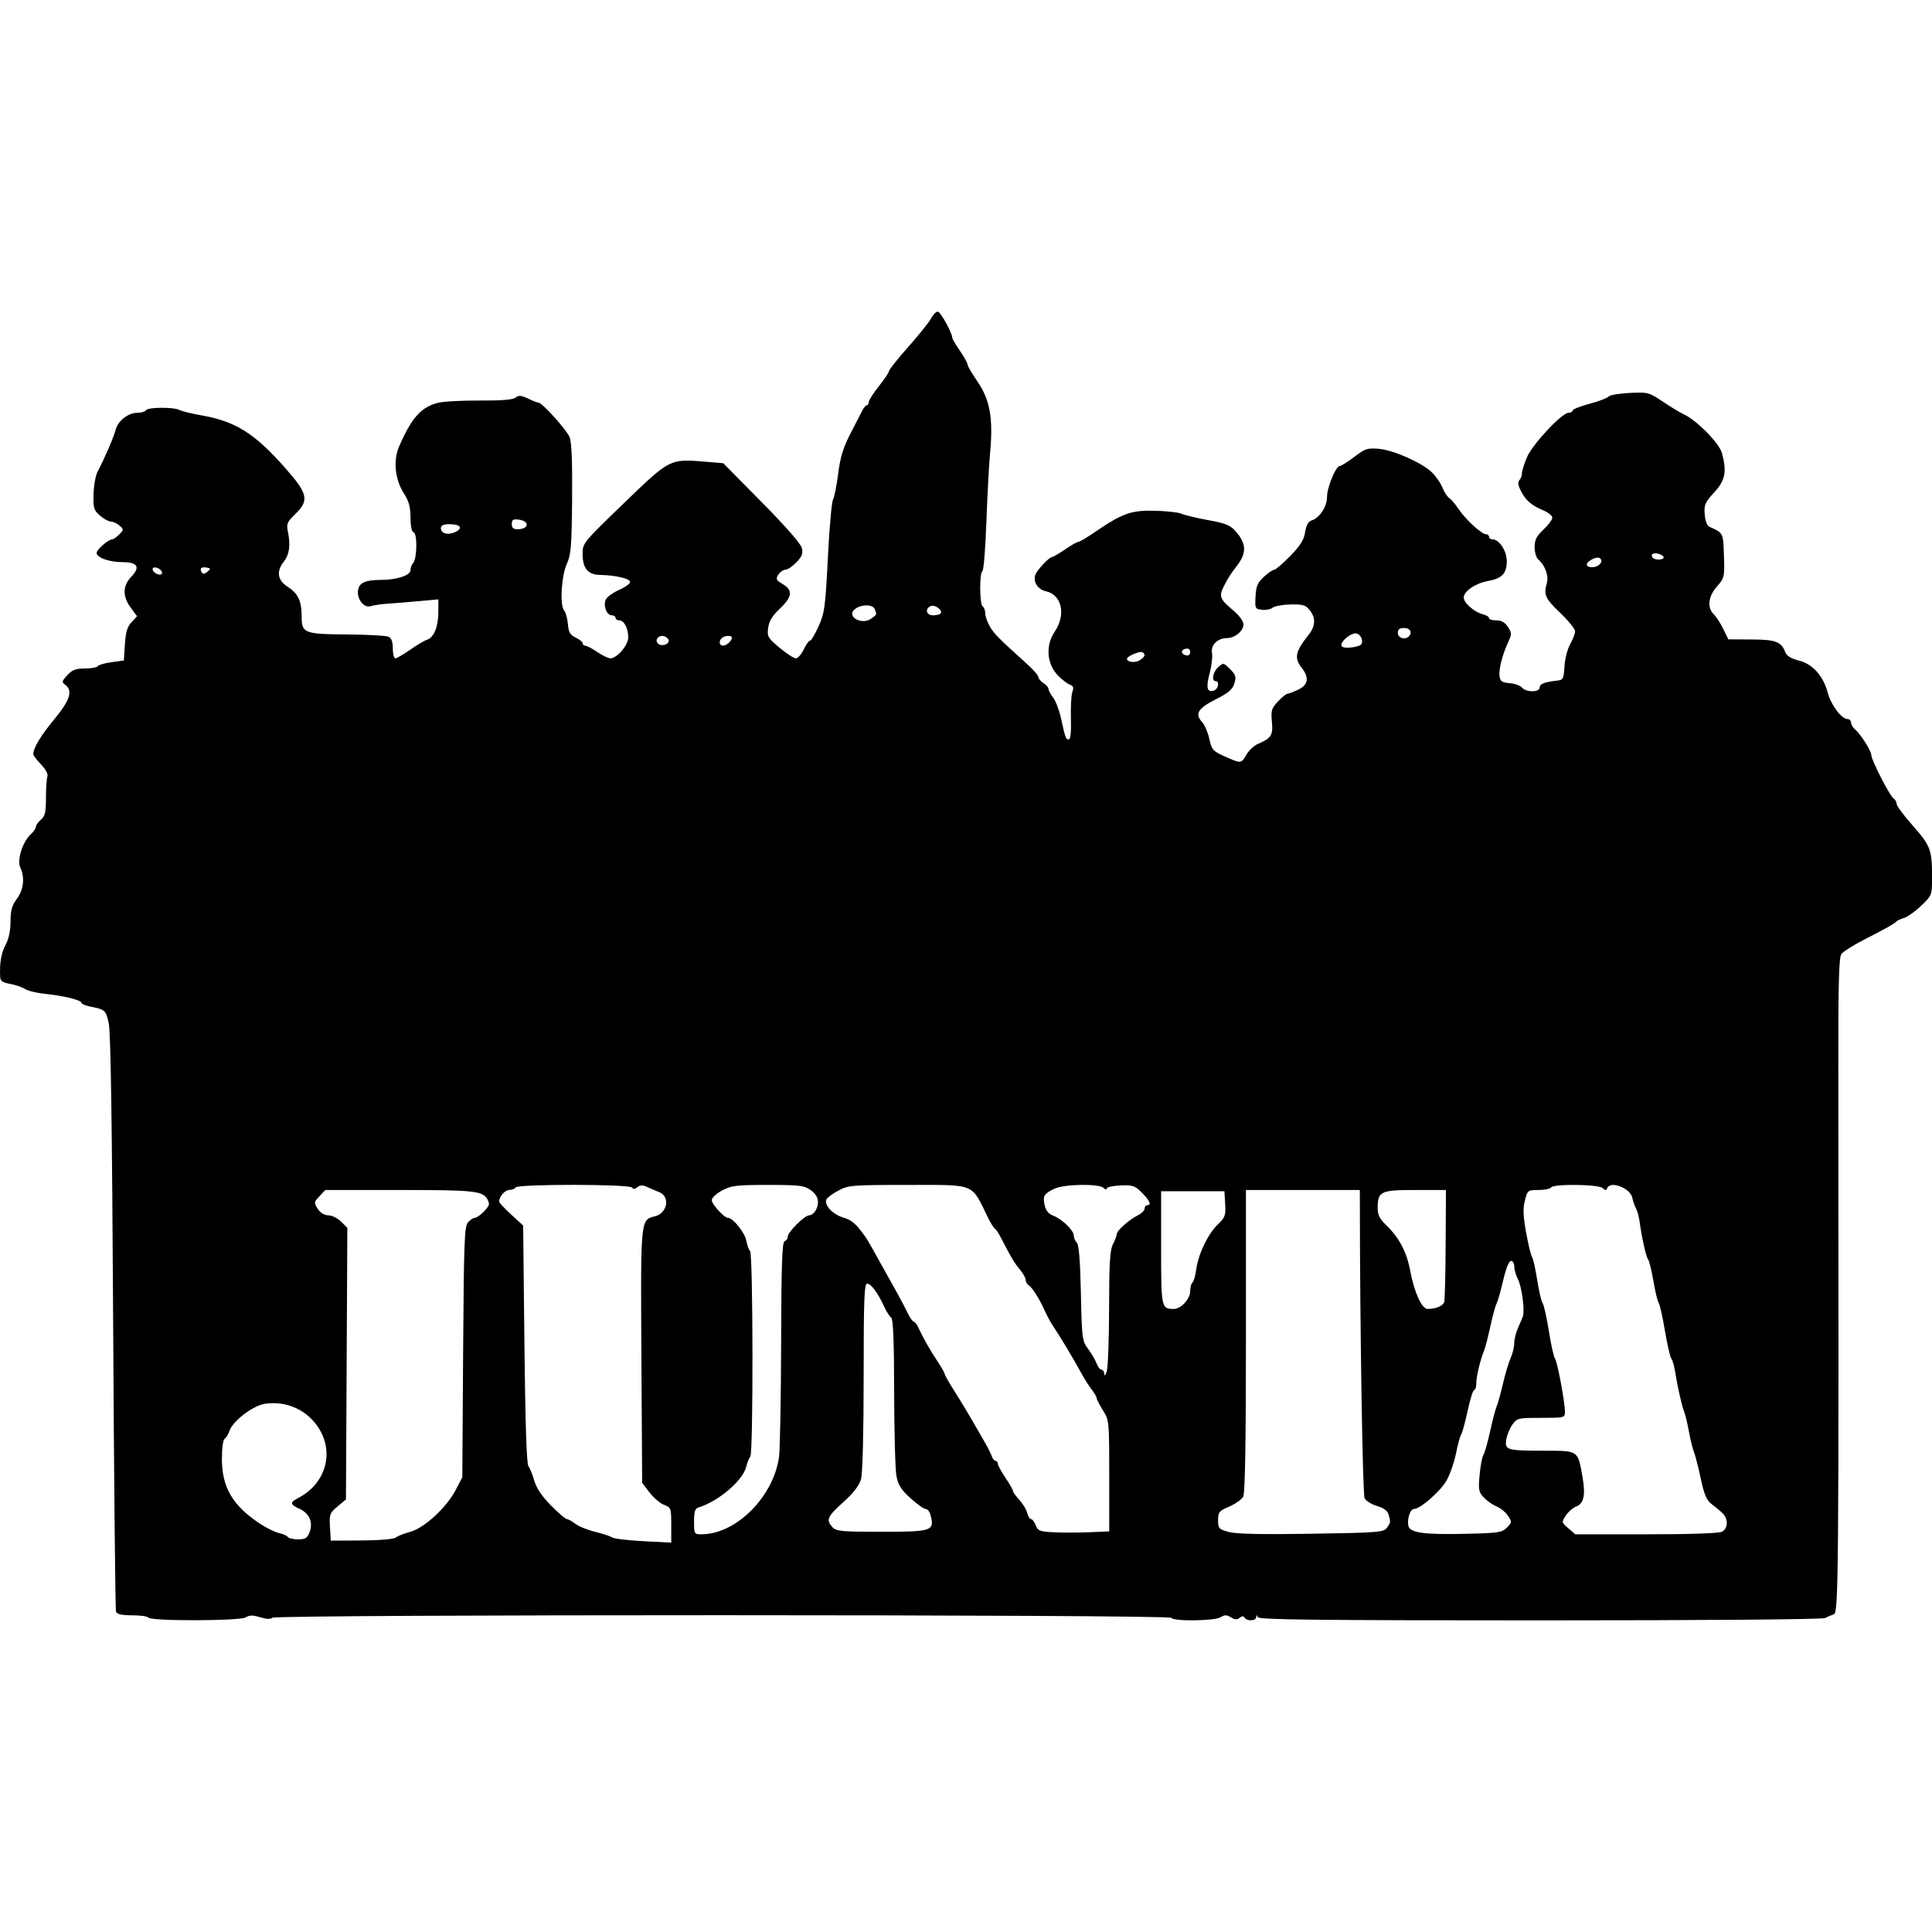
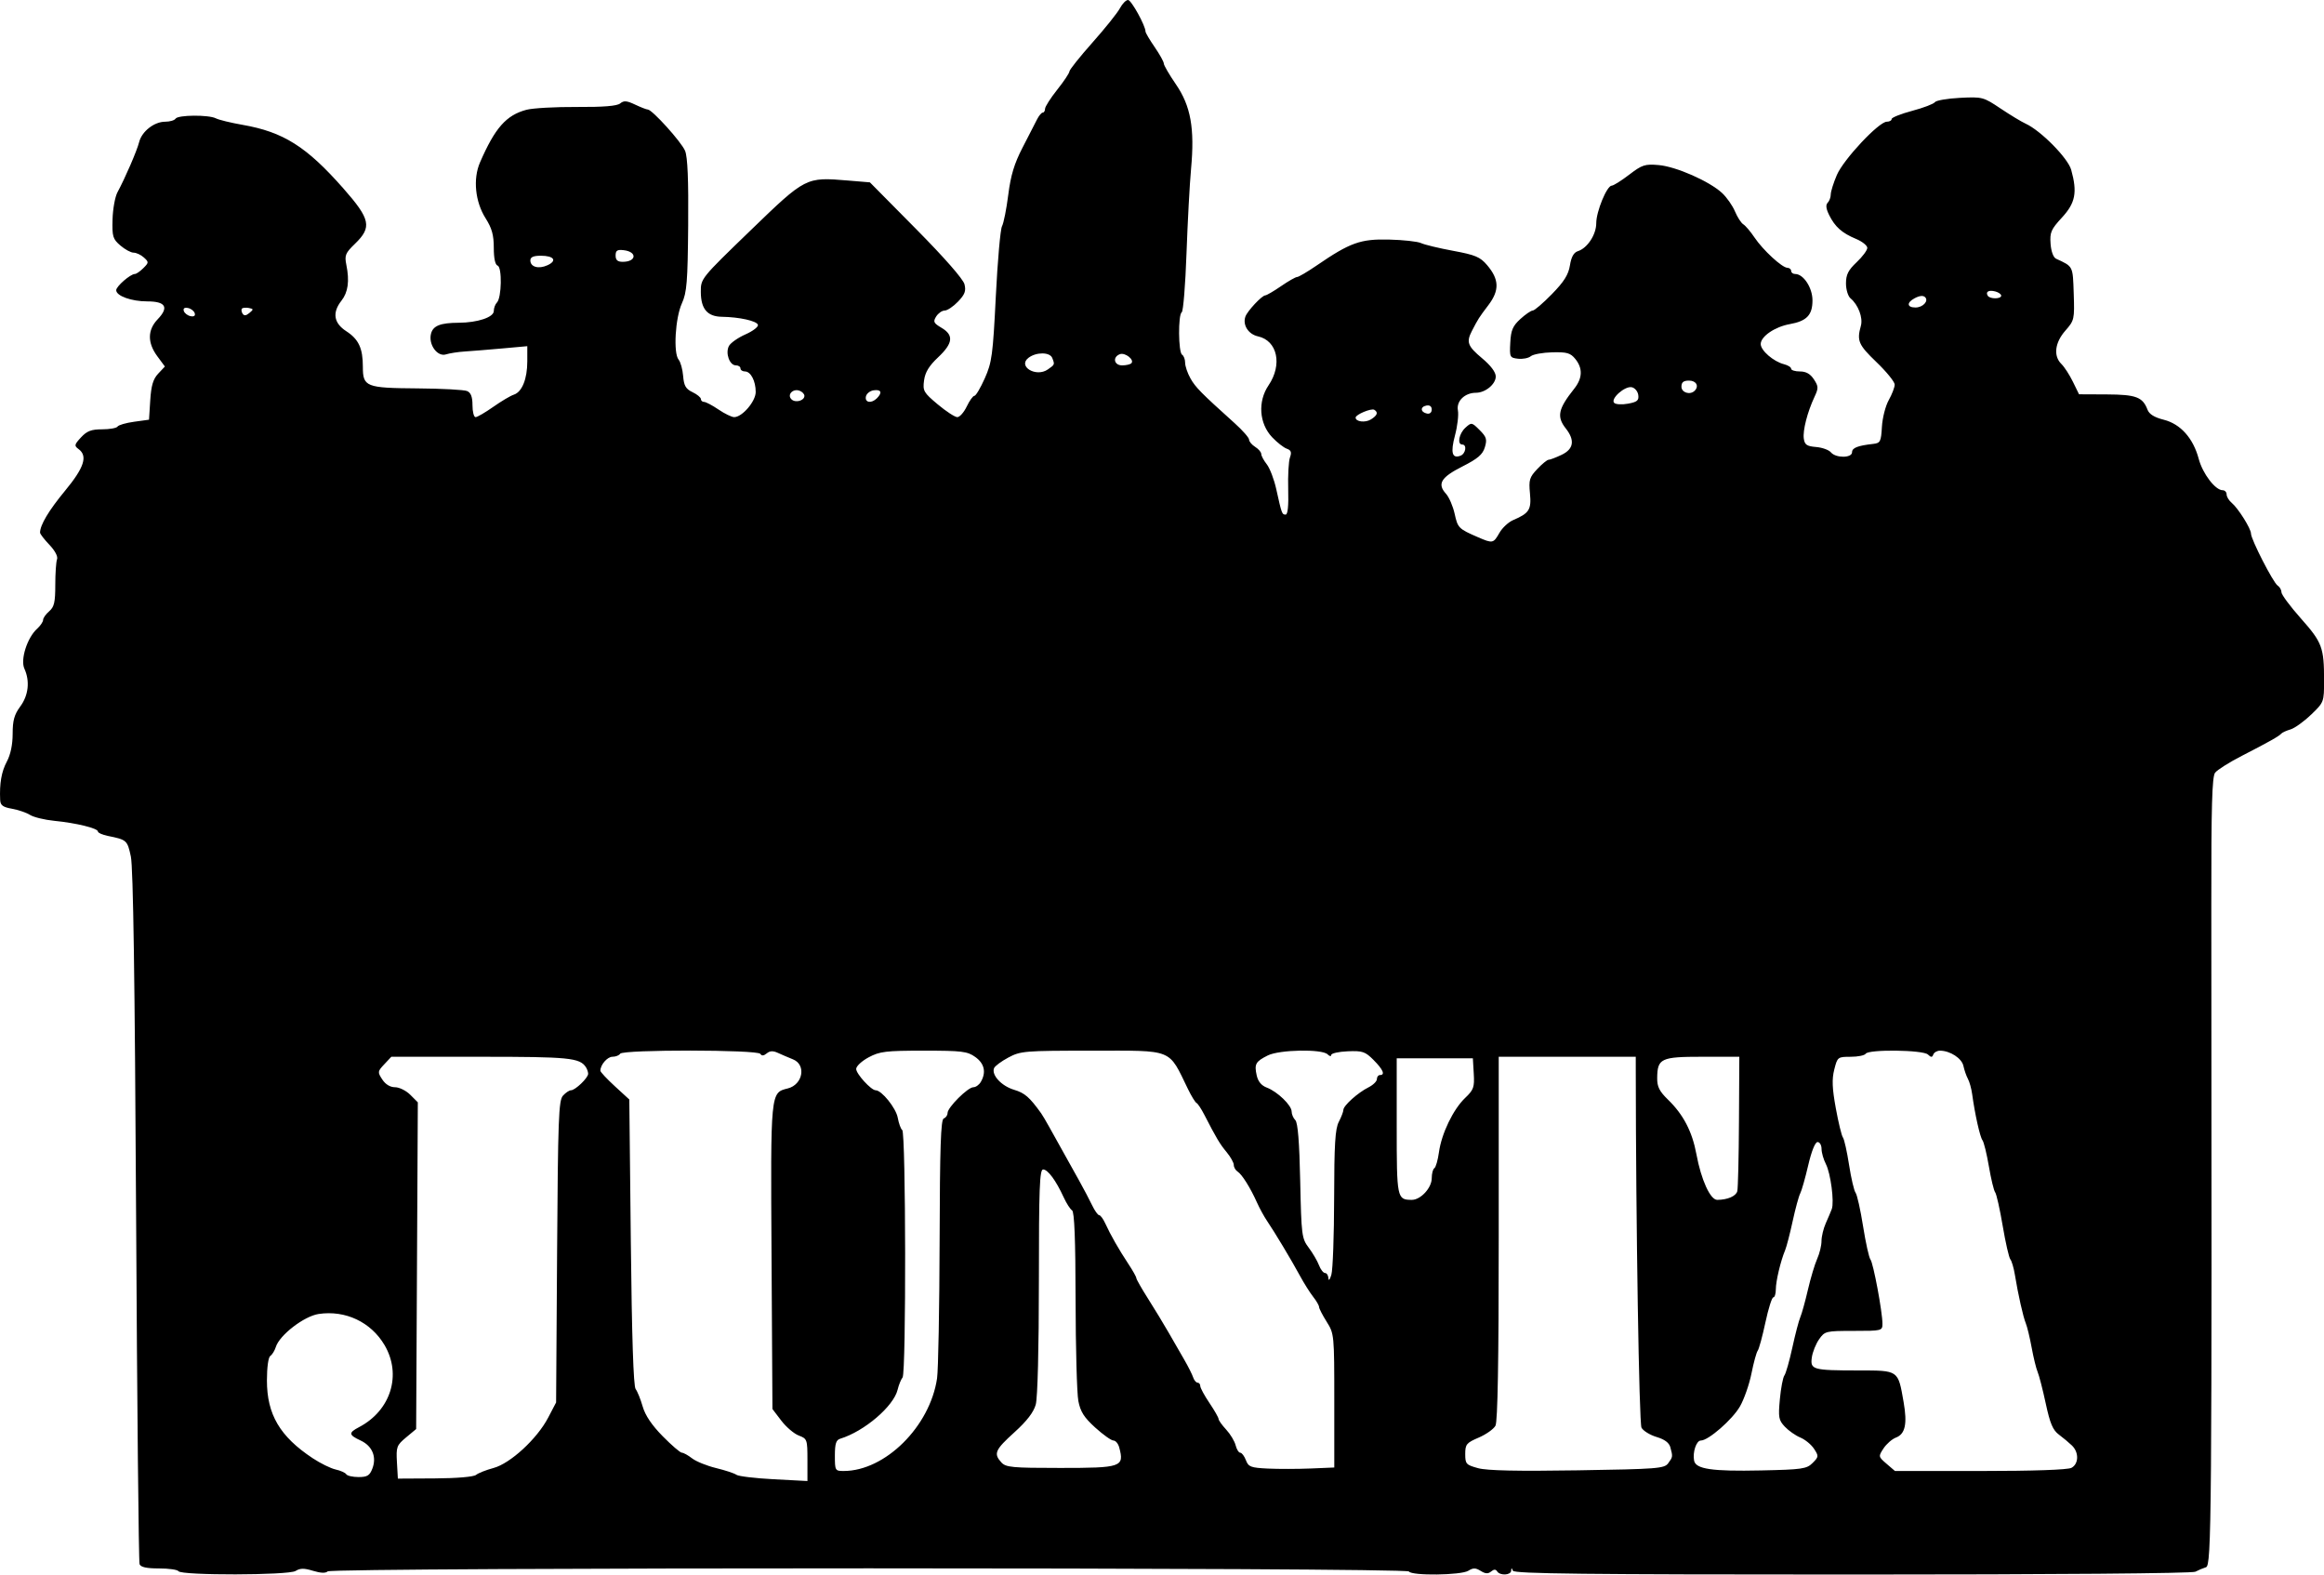
- <svg xmlns="http://www.w3.org/2000/svg" width="210mm" height="210mm" viewBox="0 0 210 210" version="1.1" id="svg8">
+ <svg xmlns="http://www.w3.org/2000/svg" width="210mm" height="142.255mm" viewBox="0 0 210 142.255" version="1.1" id="svg8">
  <defs id="defs2" />
-   <g id="layer1" transform="translate(0,-87)">
+   <g id="layer1" transform="translate(-4.7462873e-6,-120.8727)">
    <g id="g21" transform="translate(118.8976,67.31773)" style="fill:#000000">
      <g id="g114" transform="matrix(1.04003,0,0,1.04003,-0.8496685,33.33355)" style="fill:#000000">
        <path style="fill:#000000;stroke-width:0.265" d="m 87.288,81.526 c -0.618,0.597 -1.422,1.173 -1.786,1.281 -0.364,0.108 -0.721,0.27 -0.794,0.359 -0.179,0.22 -1.079,0.728 -3.44,1.94 -1.091,0.56 -2.136,1.22 -2.32,1.465 -0.26,0.344 -0.334,2.947 -0.325,11.434 0.053,53.563 0.022,57.433 -0.463,57.583 -0.255,0.079 -0.67,0.254 -0.922,0.389 -0.274,0.146 -12.29,0.245 -29.81,0.245 -23.233,0 -29.378,-0.069 -29.484,-0.331 -0.107,-0.265 -0.138,-0.265 -0.154,0 -0.025,0.401 -0.979,0.442 -1.219,0.053 -0.118,-0.192 -0.281,-0.187 -0.524,0.015 -0.26,0.216 -0.497,0.202 -0.902,-0.051 -0.44,-0.275 -0.655,-0.278 -1.075,-0.015 -0.633,0.395 -4.925,0.448 -5.163,0.064 -0.223,-0.36 -93.587,-0.367 -93.947,-0.007 -0.168,0.168 -0.61,0.15 -1.264,-0.051 -0.777,-0.238 -1.123,-0.236 -1.52,0.012 -0.613,0.383 -9.941,0.401 -10.176,0.02 -0.081,-0.132 -0.843,-0.239 -1.692,-0.239 -1.081,0 -1.586,-0.111 -1.686,-0.371 -0.078,-0.204 -0.214,-13.807 -0.301,-30.229 -0.109,-20.521 -0.252,-30.29 -0.456,-31.242 -0.304,-1.416 -0.353,-1.46 -2.001,-1.792 -0.473,-0.095 -0.86,-0.267 -0.86,-0.382 0,-0.279 -1.884,-0.741 -3.786,-0.928 -0.845,-0.083 -1.798,-0.315 -2.117,-0.515 -0.319,-0.2 -1.026,-0.441 -1.572,-0.537 -0.781,-0.137 -0.998,-0.298 -1.019,-0.757 -0.066,-1.439 0.112,-2.464 0.58,-3.338 0.324,-0.604 0.505,-1.471 0.505,-2.416 0,-1.157 0.142,-1.667 0.661,-2.37 0.718,-0.973 0.852,-2.204 0.358,-3.287 -0.36,-0.79 0.246,-2.689 1.107,-3.468 0.286,-0.259 0.52,-0.604 0.52,-0.767 0,-0.163 0.238,-0.501 0.529,-0.75 0.435,-0.372 0.529,-0.781 0.529,-2.286 0,-1.008 0.069,-2.013 0.153,-2.232 0.091,-0.237 -0.179,-0.746 -0.661,-1.252 -0.448,-0.469 -0.815,-0.946 -0.815,-1.061 0,-0.66 0.755,-1.924 2.168,-3.633 1.67,-2.019 1.996,-3.028 1.173,-3.629 -0.387,-0.283 -0.365,-0.383 0.219,-1.013 0.515,-0.556 0.892,-0.699 1.836,-0.699 0.653,0 1.254,-0.108 1.336,-0.24 0.082,-0.132 0.73,-0.32 1.441,-0.418 l 1.293,-0.178 0.108,-1.69 c 0.082,-1.279 0.249,-1.841 0.69,-2.31 l 0.582,-0.62 -0.661,-0.895 c -0.865,-1.172 -0.853,-2.283 0.035,-3.21 0.995,-1.038 0.697,-1.552 -0.899,-1.552 -1.384,0 -2.702,-0.474 -2.705,-0.973 -0.002,-0.332 1.237,-1.408 1.621,-1.408 0.126,0 0.457,-0.228 0.737,-0.508 0.482,-0.482 0.485,-0.529 0.045,-0.926 -0.254,-0.23 -0.655,-0.418 -0.89,-0.418 -0.235,0 -0.754,-0.28 -1.152,-0.623 -0.657,-0.566 -0.72,-0.776 -0.679,-2.269 0.025,-0.905 0.217,-1.964 0.427,-2.353 0.675,-1.251 1.696,-3.614 1.883,-4.358 0.233,-0.929 1.309,-1.773 2.259,-1.773 0.408,0 0.816,-0.119 0.906,-0.265 0.204,-0.33 2.887,-0.349 3.509,-0.026 0.253,0.131 1.293,0.385 2.312,0.563 3.546,0.62 5.548,1.882 8.753,5.517 2.36,2.678 2.507,3.37 1.021,4.808 -0.843,0.816 -0.923,1.009 -0.756,1.838 0.284,1.408 0.151,2.378 -0.425,3.111 -0.817,1.038 -0.674,1.946 0.417,2.652 1.076,0.697 1.442,1.48 1.442,3.085 0,1.747 0.261,1.851 4.73,1.883 2.128,0.015 4.077,0.12 4.332,0.233 0.327,0.145 0.463,0.508 0.463,1.235 0,0.567 0.12,1.03 0.267,1.03 0.147,0 0.838,-0.401 1.536,-0.892 0.698,-0.491 1.5,-0.967 1.783,-1.058 0.718,-0.232 1.176,-1.363 1.176,-2.905 v -1.309 l -2.183,0.197 c -1.201,0.108 -2.659,0.227 -3.241,0.263 -0.582,0.036 -1.32,0.15 -1.639,0.252 -0.747,0.24 -1.54,-0.85 -1.304,-1.791 0.175,-0.698 0.809,-0.95 2.413,-0.957 1.636,-0.008 3.043,-0.479 3.043,-1.02 0,-0.255 0.123,-0.587 0.273,-0.737 0.411,-0.411 0.459,-3.072 0.058,-3.206 -0.21,-0.07 -0.331,-0.633 -0.331,-1.549 0,-1.105 -0.164,-1.697 -0.709,-2.558 -0.91,-1.436 -1.112,-3.423 -0.491,-4.853 1.304,-3.005 2.279,-4.11 4.042,-4.578 0.548,-0.145 2.514,-0.255 4.37,-0.244 2.316,0.014 3.498,-0.083 3.769,-0.307 0.316,-0.262 0.573,-0.242 1.296,0.101 0.496,0.235 0.991,0.428 1.1,0.428 0.379,0 2.928,2.821 3.244,3.591 0.22,0.535 0.303,2.536 0.268,6.463 -0.043,4.933 -0.116,5.834 -0.547,6.785 -0.577,1.271 -0.754,4.323 -0.284,4.889 0.17,0.204 0.347,0.845 0.394,1.425 0.069,0.846 0.229,1.121 0.813,1.4 0.4,0.191 0.728,0.46 0.728,0.597 0,0.138 0.125,0.25 0.279,0.25 0.153,0 0.717,0.298 1.252,0.661 0.535,0.364 1.148,0.661 1.361,0.661 0.698,8e-6 1.871,-1.37 1.871,-2.184 0,-0.961 -0.432,-1.785 -0.935,-1.785 -0.213,0 -0.388,-0.119 -0.388,-0.265 0,-0.146 -0.182,-0.265 -0.405,-0.265 -0.544,0 -0.923,-1.061 -0.599,-1.679 0.141,-0.268 0.789,-0.724 1.44,-1.011 0.651,-0.288 1.137,-0.663 1.08,-0.834 -0.112,-0.337 -1.612,-0.67 -3.128,-0.694 -1.267,-0.02 -1.825,-0.676 -1.834,-2.153 -0.007,-1.168 0.002,-1.178 4.299,-5.33 4.835,-4.672 4.813,-4.66 8.509,-4.352 l 1.883,0.157 4.017,4.06 c 2.449,2.475 4.088,4.345 4.2,4.791 0.147,0.586 0.036,0.885 -0.56,1.508 -0.409,0.427 -0.931,0.777 -1.16,0.777 -0.229,0 -0.561,0.233 -0.739,0.517 -0.283,0.453 -0.225,0.575 0.466,0.983 1.08,0.638 0.998,1.344 -0.3,2.565 -0.786,0.739 -1.124,1.295 -1.219,2.002 -0.122,0.912 -0.041,1.055 1.191,2.086 0.727,0.609 1.492,1.107 1.699,1.107 0.208,0 0.576,-0.417 0.819,-0.926 0.243,-0.509 0.542,-0.926 0.666,-0.926 0.123,0 0.529,-0.685 0.902,-1.521 0.618,-1.386 0.703,-2.021 0.958,-7.127 0.154,-3.083 0.396,-5.821 0.538,-6.085 0.142,-0.264 0.387,-1.492 0.543,-2.729 0.215,-1.694 0.521,-2.706 1.242,-4.101 0.526,-1.019 1.091,-2.119 1.256,-2.445 0.164,-0.326 0.388,-0.594 0.497,-0.595 0.109,-0.001 0.2,-0.151 0.201,-0.333 0.002,-0.182 0.477,-0.926 1.056,-1.654 0.579,-0.728 1.056,-1.442 1.06,-1.587 0.004,-0.146 0.906,-1.277 2.005,-2.514 1.099,-1.237 2.172,-2.576 2.384,-2.977 0.212,-0.4 0.532,-0.723 0.71,-0.717 0.285,0.009 1.515,2.238 1.515,2.745 0,0.105 0.357,0.711 0.794,1.345 0.437,0.635 0.794,1.277 0.794,1.428 0,0.151 0.474,0.966 1.054,1.81 1.291,1.881 1.638,3.825 1.314,7.345 -0.121,1.31 -0.299,4.615 -0.396,7.344 -0.097,2.73 -0.283,5.029 -0.413,5.109 -0.325,0.201 -0.299,3.484 0.029,3.686 0.146,0.09 0.265,0.406 0.265,0.702 0,0.296 0.208,0.908 0.463,1.358 0.44,0.778 0.905,1.25 3.836,3.888 0.691,0.622 1.257,1.266 1.257,1.43 0,0.165 0.238,0.448 0.529,0.63 0.291,0.182 0.529,0.46 0.529,0.617 0,0.158 0.216,0.562 0.481,0.898 0.264,0.336 0.635,1.307 0.823,2.158 0.475,2.149 0.497,2.209 0.816,2.209 0.184,0 0.262,-0.769 0.221,-2.183 -0.034,-1.201 0.034,-2.449 0.152,-2.775 0.165,-0.458 0.102,-0.632 -0.279,-0.767 -0.271,-0.096 -0.842,-0.544 -1.269,-0.995 -1.131,-1.195 -1.263,-3.105 -0.311,-4.508 1.22,-1.798 0.771,-3.883 -0.916,-4.254 -0.839,-0.184 -1.352,-0.987 -1.096,-1.716 0.173,-0.49 1.432,-1.835 1.727,-1.845 0.119,-0.004 0.736,-0.365 1.371,-0.801 0.635,-0.437 1.261,-0.794 1.393,-0.794 0.132,0 0.891,-0.446 1.688,-0.992 2.921,-2 3.815,-2.321 6.301,-2.261 1.236,0.03 2.489,0.168 2.783,0.307 0.294,0.139 1.547,0.441 2.784,0.67 1.932,0.358 2.348,0.533 2.95,1.239 1.059,1.242 1.09,2.192 0.116,3.478 -0.824,1.088 -0.884,1.181 -1.437,2.252 -0.498,0.965 -0.367,1.315 0.885,2.362 0.758,0.634 1.191,1.21 1.191,1.586 0,0.669 -0.906,1.414 -1.72,1.414 -0.972,0 -1.719,0.729 -1.568,1.53 0.074,0.395 -0.04,1.373 -0.254,2.174 -0.401,1.498 -0.252,2.045 0.482,1.763 0.454,-0.174 0.577,-0.969 0.15,-0.969 -0.464,0 -0.284,-0.959 0.275,-1.464 0.527,-0.477 0.555,-0.472 1.234,0.207 0.597,0.597 0.66,0.808 0.453,1.496 -0.19,0.629 -0.611,0.989 -1.959,1.671 -1.859,0.941 -2.198,1.508 -1.415,2.369 0.267,0.294 0.605,1.077 0.751,1.739 0.27,1.228 0.343,1.302 2.024,2.031 1.281,0.556 1.343,0.543 1.866,-0.377 0.248,-0.436 0.784,-0.934 1.191,-1.108 1.402,-0.598 1.598,-0.91 1.462,-2.325 -0.112,-1.164 -0.042,-1.395 0.634,-2.111 0.418,-0.443 0.861,-0.805 0.985,-0.805 0.124,0 0.63,-0.192 1.125,-0.427 1.056,-0.501 1.18,-1.263 0.371,-2.291 -0.808,-1.027 -0.667,-1.699 0.728,-3.453 0.726,-0.913 0.758,-1.771 0.098,-2.586 -0.422,-0.521 -0.723,-0.608 -1.999,-0.578 -0.826,0.019 -1.667,0.172 -1.868,0.339 -0.201,0.167 -0.701,0.265 -1.11,0.218 -0.715,-0.082 -0.741,-0.136 -0.674,-1.399 0.057,-1.079 0.214,-1.446 0.876,-2.051 0.443,-0.405 0.928,-0.736 1.077,-0.736 0.149,0 0.899,-0.643 1.665,-1.428 1.057,-1.082 1.435,-1.686 1.565,-2.496 0.118,-0.738 0.332,-1.119 0.693,-1.234 0.823,-0.261 1.594,-1.439 1.594,-2.434 0,-1.017 0.925,-3.257 1.345,-3.257 0.151,0 0.832,-0.428 1.515,-0.951 1.122,-0.86 1.367,-0.94 2.564,-0.837 1.508,0.13 4.405,1.405 5.504,2.424 0.408,0.378 0.912,1.097 1.122,1.599 0.21,0.501 0.537,1.008 0.727,1.125 0.191,0.117 0.627,0.63 0.969,1.139 0.738,1.098 2.389,2.622 2.857,2.636 0.182,0.005 0.331,0.129 0.331,0.275 0,0.146 0.158,0.265 0.351,0.265 0.72,0 1.501,1.192 1.501,2.291 0,1.277 -0.499,1.799 -1.975,2.064 -1.297,0.233 -2.522,1.073 -2.522,1.729 0,0.563 1.112,1.526 2.027,1.755 0.34,0.085 0.618,0.261 0.618,0.391 0,0.13 0.343,0.236 0.763,0.236 0.529,0 0.901,0.21 1.211,0.683 0.403,0.615 0.408,0.766 0.055,1.521 -0.622,1.331 -1.03,2.923 -0.931,3.628 0.076,0.537 0.261,0.664 1.064,0.731 0.535,0.044 1.115,0.253 1.289,0.463 0.427,0.514 1.84,0.507 1.84,-0.01 0,-0.381 0.489,-0.572 1.852,-0.725 0.601,-0.067 0.669,-0.202 0.742,-1.481 0.044,-0.774 0.312,-1.819 0.595,-2.323 0.283,-0.504 0.515,-1.11 0.515,-1.347 0,-0.237 -0.714,-1.117 -1.587,-1.955 -1.568,-1.506 -1.715,-1.848 -1.35,-3.154 0.195,-0.701 -0.231,-1.827 -0.904,-2.386 -0.215,-0.179 -0.391,-0.76 -0.391,-1.293 0,-0.763 0.196,-1.152 0.926,-1.841 0.509,-0.48 0.926,-1.041 0.926,-1.245 0,-0.205 -0.442,-0.557 -0.983,-0.782 -1.22,-0.51 -1.818,-1.04 -2.331,-2.069 -0.27,-0.541 -0.312,-0.887 -0.13,-1.068 0.148,-0.148 0.269,-0.473 0.269,-0.723 0,-0.25 0.239,-1.012 0.531,-1.693 0.58,-1.354 3.65,-4.626 4.339,-4.626 0.232,0 0.421,-0.106 0.421,-0.235 0,-0.129 0.804,-0.449 1.786,-0.711 0.982,-0.262 1.869,-0.6 1.971,-0.751 0.102,-0.151 1.082,-0.32 2.178,-0.376 1.945,-0.098 2.03,-0.076 3.518,0.92 0.839,0.561 1.823,1.157 2.187,1.322 1.312,0.597 3.677,2.992 3.96,4.011 0.544,1.96 0.368,2.874 -0.8,4.141 -0.954,1.035 -1.065,1.291 -0.992,2.282 0.049,0.67 0.241,1.19 0.479,1.3 1.498,0.693 1.451,0.601 1.532,3.026 0.075,2.24 0.054,2.332 -0.728,3.222 -0.917,1.044 -1.053,2.205 -0.341,2.898 0.255,0.248 0.704,0.941 0.997,1.54 l 0.534,1.09 2.415,0.011 c 2.544,0.012 3.115,0.227 3.535,1.33 0.147,0.387 0.599,0.666 1.407,0.869 1.46,0.368 2.561,1.599 3.042,3.402 0.342,1.282 1.44,2.721 2.076,2.721 0.191,0 0.347,0.164 0.347,0.364 0,0.2 0.195,0.526 0.433,0.724 0.566,0.47 1.684,2.247 1.684,2.677 -2.64e-4,0.501 1.933,4.272 2.315,4.516 0.182,0.116 0.331,0.379 0.331,0.583 0,0.204 0.763,1.231 1.696,2.281 1.843,2.075 2.008,2.518 2.008,5.369 0,1.884 -0.007,1.903 -1.124,2.981 z M 66.519,145.018 c -0.255,-0.247 -0.765,-0.673 -1.135,-0.948 -0.53,-0.393 -0.773,-0.967 -1.147,-2.706 -0.261,-1.214 -0.578,-2.445 -0.703,-2.736 -0.126,-0.291 -0.36,-1.244 -0.52,-2.117 -0.161,-0.873 -0.39,-1.826 -0.511,-2.117 -0.232,-0.563 -0.665,-2.488 -0.951,-4.233 -0.095,-0.582 -0.271,-1.177 -0.391,-1.323 -0.12,-0.146 -0.419,-1.455 -0.665,-2.91 -0.246,-1.455 -0.54,-2.765 -0.654,-2.91 -0.114,-0.146 -0.358,-1.158 -0.544,-2.249 -0.186,-1.091 -0.437,-2.115 -0.559,-2.275 -0.215,-0.282 -0.657,-2.26 -0.896,-4.01 -0.065,-0.474 -0.23,-1.069 -0.368,-1.323 -0.138,-0.254 -0.313,-0.759 -0.391,-1.123 -0.141,-0.662 -1.159,-1.323 -2.039,-1.323 -0.25,0 -0.509,0.149 -0.576,0.331 -0.097,0.265 -0.191,0.265 -0.472,0 -0.427,-0.403 -5.16,-0.461 -5.404,-0.066 -0.09,0.146 -0.678,0.265 -1.306,0.265 -1.12,0 -1.148,0.022 -1.423,1.103 -0.215,0.846 -0.183,1.632 0.134,3.373 0.228,1.249 0.506,2.39 0.618,2.535 0.112,0.146 0.352,1.217 0.533,2.381 0.181,1.164 0.436,2.254 0.567,2.421 0.13,0.167 0.423,1.477 0.65,2.91 0.227,1.433 0.516,2.732 0.641,2.886 0.247,0.303 1.042,4.557 1.042,5.576 0,0.615 -0.047,0.627 -2.496,0.627 -2.422,0 -2.511,0.021 -3.007,0.728 -0.281,0.4 -0.565,1.106 -0.631,1.569 -0.152,1.074 0.062,1.134 4.039,1.139 3.525,0.004 3.445,-0.052 3.934,2.748 0.331,1.896 0.141,2.777 -0.668,3.084 -0.338,0.128 -0.823,0.552 -1.078,0.941 -0.456,0.696 -0.452,0.718 0.265,1.335 l 0.729,0.627 h 7.411 c 4.603,0 7.605,-0.104 7.923,-0.274 0.638,-0.341 0.663,-1.339 0.049,-1.935 z M 59.853,44.76 c -0.569,-0.149 -0.871,0.024 -0.654,0.374 0.185,0.3 1.168,0.295 1.168,-0.006 0,-0.129 -0.231,-0.294 -0.514,-0.368 z m -7.012,0.594 c -0.709,0.379 -0.666,0.801 0.081,0.801 0.638,0 1.166,-0.565 0.836,-0.894 -0.169,-0.169 -0.488,-0.137 -0.917,0.093 z M 45.135,120.561 c -0.206,-0.396 -0.376,-0.987 -0.377,-1.314 -7.94e-4,-0.327 -0.156,-0.595 -0.345,-0.595 -0.21,0 -0.525,0.783 -0.813,2.018 -0.258,1.11 -0.571,2.211 -0.696,2.447 -0.124,0.236 -0.42,1.322 -0.657,2.414 -0.237,1.091 -0.53,2.223 -0.652,2.514 -0.393,0.941 -0.809,2.689 -0.809,3.404 0,0.383 -0.099,0.697 -0.22,0.697 -0.121,0 -0.43,0.982 -0.687,2.183 -0.257,1.201 -0.557,2.302 -0.667,2.447 -0.11,0.146 -0.355,1.038 -0.544,1.984 -0.189,0.946 -0.639,2.232 -0.998,2.857 -0.659,1.146 -2.744,2.964 -3.4,2.964 -0.389,0 -0.727,1.012 -0.585,1.748 0.141,0.734 1.56,0.942 5.813,0.85 3.585,-0.077 3.968,-0.133 4.483,-0.648 0.534,-0.534 0.54,-0.598 0.126,-1.23 -0.24,-0.367 -0.776,-0.807 -1.191,-0.979 -0.415,-0.172 -1.022,-0.597 -1.349,-0.945 -0.535,-0.569 -0.578,-0.808 -0.43,-2.39 0.09,-0.967 0.267,-1.893 0.393,-2.058 0.126,-0.165 0.436,-1.253 0.69,-2.417 0.253,-1.164 0.565,-2.355 0.692,-2.646 0.127,-0.291 0.425,-1.363 0.661,-2.381 0.236,-1.019 0.599,-2.227 0.805,-2.686 0.207,-0.459 0.376,-1.155 0.376,-1.548 0,-0.393 0.168,-1.089 0.373,-1.548 0.205,-0.459 0.439,-1.012 0.52,-1.231 0.229,-0.62 -0.099,-3.115 -0.514,-3.911 z m -10.734,-9.318 c -3.613,0 -3.908,0.14 -3.923,1.866 -0.007,0.736 0.196,1.138 0.93,1.85 1.342,1.301 2.112,2.777 2.478,4.751 0.412,2.227 1.208,3.97 1.811,3.965 0.899,-0.007 1.625,-0.321 1.74,-0.751 0.064,-0.24 0.13,-2.966 0.146,-6.058 l 0.031,-5.622 z M 33.247,52.506 c -0.485,0 -0.661,0.141 -0.661,0.529 0,0.516 0.752,0.748 1.147,0.353 0.402,-0.402 0.137,-0.882 -0.485,-0.882 z M 31.626,145.178 c -0.108,-0.404 -0.492,-0.694 -1.203,-0.906 -0.574,-0.172 -1.162,-0.535 -1.308,-0.806 -0.209,-0.391 -0.488,-17.711 -0.498,-30.965 l -9.47e-4,-1.257 h -5.953 -5.953 v 15.76 c 0,10.691 -0.091,15.93 -0.283,16.289 -0.156,0.291 -0.811,0.755 -1.455,1.032 -1.067,0.457 -1.172,0.585 -1.172,1.428 0,0.864 0.074,0.945 1.124,1.231 0.779,0.212 3.432,0.269 8.637,0.186 6.935,-0.11 7.54,-0.157 7.871,-0.611 0.408,-0.557 0.41,-0.572 0.193,-1.381 z M 28.263,53.08 c -0.609,-0.116 -1.87,1.012 -1.521,1.361 0.137,0.137 0.681,0.167 1.211,0.068 0.796,-0.149 0.948,-0.28 0.88,-0.758 -0.045,-0.318 -0.302,-0.619 -0.569,-0.67 z M 11.155,111.376 H 7.847 v 5.897 c 0,6.279 0.023,6.392 1.306,6.402 0.77,0.006 1.737,-1.039 1.737,-1.879 0,-0.403 0.102,-0.795 0.228,-0.873 0.125,-0.077 0.304,-0.699 0.398,-1.381 0.222,-1.623 1.24,-3.735 2.276,-4.722 0.742,-0.707 0.819,-0.925 0.749,-2.117 l -0.078,-1.328 z M 10.427,54.673 c -0.558,0.107 -0.523,0.577 0.052,0.697 0.24,0.05 0.411,-0.096 0.411,-0.35 0,-0.273 -0.173,-0.402 -0.463,-0.347 z M 5.839,111.525 c -0.734,-0.734 -0.963,-0.811 -2.249,-0.757 -0.787,0.033 -1.432,0.177 -1.432,0.321 0,0.143 -0.143,0.118 -0.318,-0.057 -0.477,-0.477 -4.181,-0.409 -5.193,0.096 -1.061,0.529 -1.182,0.746 -0.967,1.725 0.118,0.538 0.409,0.891 0.88,1.069 0.922,0.348 2.158,1.54 2.158,2.081 0,0.235 0.144,0.57 0.319,0.746 0.218,0.218 0.353,1.888 0.425,5.278 0.101,4.737 0.134,4.997 0.739,5.801 0.348,0.463 0.749,1.148 0.891,1.521 0.142,0.374 0.38,0.68 0.529,0.68 0.149,0 0.281,0.208 0.294,0.463 0.013,0.255 0.127,0.114 0.254,-0.312 0.127,-0.426 0.236,-3.418 0.241,-6.649 0.008,-4.686 0.09,-6.028 0.405,-6.633 0.218,-0.417 0.397,-0.886 0.398,-1.04 0.002,-0.369 1.263,-1.5 2.184,-1.959 0.4,-0.2 0.728,-0.521 0.728,-0.715 0,-0.194 0.119,-0.352 0.265,-0.352 0.479,0 0.277,-0.476 -0.553,-1.306 z m 0.061,-56.483 c -0.255,-0.157 -1.619,0.411 -1.623,0.676 -0.004,0.365 0.839,0.466 1.331,0.159 0.56,-0.35 0.651,-0.613 0.291,-0.835 z M 1.762,134.262 c -0.364,-0.576 -0.661,-1.153 -0.661,-1.282 0,-0.129 -0.23,-0.527 -0.512,-0.885 -0.282,-0.358 -0.798,-1.178 -1.147,-1.822 -0.734,-1.354 -2.183,-3.77 -2.863,-4.773 -0.258,-0.381 -0.649,-1.095 -0.869,-1.587 -0.576,-1.287 -1.304,-2.45 -1.687,-2.695 -0.182,-0.116 -0.331,-0.375 -0.331,-0.575 0,-0.2 -0.28,-0.7 -0.621,-1.111 -0.596,-0.717 -0.892,-1.215 -1.945,-3.261 -0.262,-0.509 -0.564,-0.965 -0.672,-1.013 -0.107,-0.048 -0.438,-0.584 -0.734,-1.191 -1.746,-3.58 -1.18,-3.352 -8.347,-3.352 -5.872,0 -6.202,0.027 -7.268,0.595 -0.614,0.327 -1.174,0.745 -1.245,0.928 -0.231,0.599 0.649,1.545 1.741,1.873 0.93,0.279 1.341,0.636 2.353,2.043 0.111,0.154 0.428,0.69 0.705,1.191 0.489,0.883 1.03,1.853 2.573,4.615 0.407,0.728 0.924,1.71 1.15,2.183 0.226,0.473 0.502,0.86 0.613,0.86 0.112,0 0.353,0.327 0.535,0.728 0.454,0.993 1.179,2.264 2.004,3.51 0.38,0.573 0.69,1.126 0.69,1.228 0,0.102 0.459,0.908 1.02,1.792 0.561,0.883 1.361,2.201 1.779,2.929 0.418,0.728 1.035,1.799 1.372,2.381 0.337,0.582 0.681,1.267 0.765,1.521 0.084,0.255 0.258,0.463 0.386,0.463 0.129,0 0.234,0.132 0.234,0.292 0,0.161 0.357,0.822 0.794,1.468 0.437,0.647 0.794,1.272 0.794,1.389 0,0.117 0.297,0.533 0.659,0.924 0.363,0.391 0.733,1.004 0.822,1.362 0.09,0.358 0.272,0.65 0.406,0.65 0.133,0 0.353,0.292 0.489,0.649 0.221,0.58 0.423,0.657 1.912,0.728 0.916,0.043 2.588,0.04 3.716,-0.007 l 2.051,-0.086 v -5.806 c 0,-5.737 -0.008,-5.818 -0.661,-6.854 z m -17.971,-84.05 c -0.655,0.251 -0.507,0.971 0.2,0.971 0.34,0 0.7,-0.082 0.8,-0.183 0.297,-0.297 -0.546,-0.962 -1,-0.788 z m -0.055,94.964 c -0.088,-0.327 -0.313,-0.595 -0.5,-0.595 -0.187,0 -0.899,-0.506 -1.581,-1.124 -0.975,-0.884 -1.289,-1.379 -1.469,-2.315 -0.126,-0.655 -0.234,-4.607 -0.24,-8.782 -0.008,-5.241 -0.102,-7.647 -0.304,-7.772 -0.161,-0.099 -0.49,-0.612 -0.732,-1.14 -0.667,-1.454 -1.376,-2.415 -1.784,-2.415 -0.306,0 -0.367,1.616 -0.368,9.723 -7.94e-4,5.831 -0.11,10.115 -0.273,10.701 -0.186,0.668 -0.771,1.43 -1.851,2.407 -1.686,1.525 -1.829,1.854 -1.141,2.614 0.393,0.434 0.92,0.484 5.106,0.484 5.363,0 5.594,-0.08 5.137,-1.786 z m -5.815,-94.633 c -0.2,-0.522 -1.384,-0.534 -2.061,-0.021 -0.98,0.742 0.653,1.73 1.676,1.014 0.612,-0.429 0.607,-0.416 0.386,-0.992 z m -6.693,60.718 c -0.689,-0.491 -1.152,-0.547 -4.473,-0.547 -3.302,0 -3.822,0.063 -4.788,0.578 -0.596,0.318 -1.083,0.772 -1.083,1.009 0,0.43 1.299,1.853 1.692,1.853 0.522,0 1.764,1.542 1.918,2.381 0.094,0.51 0.269,0.992 0.391,1.071 0.316,0.207 0.346,21.091 0.031,21.492 -0.14,0.178 -0.335,0.658 -0.432,1.067 -0.345,1.441 -2.9,3.623 -4.988,4.259 -0.361,0.11 -0.463,0.435 -0.463,1.472 0,1.291 0.023,1.331 0.763,1.331 3.603,0 7.499,-3.864 8.115,-8.049 0.105,-0.716 0.205,-6.064 0.221,-11.884 0.023,-8.209 0.103,-10.606 0.36,-10.692 0.182,-0.061 0.331,-0.275 0.331,-0.476 0,-0.48 1.762,-2.236 2.245,-2.236 0.206,0 0.496,-0.208 0.645,-0.463 0.485,-0.833 0.315,-1.597 -0.483,-2.165 z m -8.82,-57.914 c -0.326,0.046 -0.632,0.293 -0.681,0.548 -0.101,0.531 0.482,0.62 0.956,0.146 0.493,-0.493 0.376,-0.786 -0.275,-0.693 z m -6.508,90.802 c -0.413,-0.156 -1.097,-0.738 -1.521,-1.294 l -0.771,-1.011 -0.078,-13.213 c -0.085,-14.415 -0.1,-14.257 1.411,-14.637 1.315,-0.33 1.625,-2.056 0.453,-2.526 -0.4,-0.161 -0.991,-0.414 -1.314,-0.563 -0.42,-0.194 -0.695,-0.181 -0.969,0.046 -0.26,0.216 -0.437,0.229 -0.554,0.04 -0.229,-0.37 -11.95,-0.383 -12.179,-0.013 -0.09,0.146 -0.39,0.265 -0.668,0.265 -0.448,1e-5 -1.052,0.698 -1.052,1.215 0,0.105 0.566,0.711 1.257,1.345 l 1.257,1.153 0.132,12.39 c 0.088,8.232 0.228,12.515 0.417,12.761 0.156,0.204 0.432,0.888 0.613,1.519 0.22,0.769 0.794,1.621 1.737,2.58 0.775,0.787 1.525,1.432 1.666,1.432 0.142,0 0.542,0.221 0.889,0.491 0.347,0.27 1.286,0.65 2.086,0.844 0.8,0.194 1.596,0.457 1.768,0.585 0.172,0.128 1.631,0.302 3.241,0.387 l 2.928,0.154 v -1.834 c 0,-1.771 -0.026,-1.843 -0.75,-2.117 z m 0.071,-90.761 c -0.575,-0.221 -1.115,0.339 -0.714,0.74 0.339,0.339 1.129,0.129 1.129,-0.3 0,-0.155 -0.187,-0.353 -0.415,-0.44 z M -59.311,41.177 c -0.565,-0.067 -0.707,0.026 -0.707,0.463 0,0.396 0.17,0.547 0.617,0.547 1.201,0 1.279,-0.869 0.09,-1.01 z m -3.291,70.966 c -0.54,-0.809 -1.457,-0.899 -9.127,-0.899 h -7.776 l -0.612,0.652 c -0.585,0.622 -0.592,0.682 -0.172,1.323 0.278,0.425 0.685,0.671 1.107,0.671 0.367,0 0.963,0.295 1.324,0.656 l 0.656,0.656 -0.073,14.19 -0.073,14.19 -0.875,0.73 c -0.818,0.683 -0.87,0.823 -0.794,2.154 l 0.081,1.423 3.222,-0.018 c 1.898,-0.01 3.366,-0.136 3.572,-0.305 0.193,-0.158 0.873,-0.427 1.512,-0.598 1.462,-0.391 3.789,-2.532 4.75,-4.371 l 0.692,-1.323 0.086,-13.091 c 0.076,-11.558 0.135,-13.146 0.509,-13.56 0.233,-0.258 0.547,-0.468 0.697,-0.468 0.372,0 1.498,-1.083 1.493,-1.435 -0.002,-0.157 -0.092,-0.416 -0.198,-0.576 z m -3.914,-70.485 c -0.641,0 -0.91,0.12 -0.91,0.405 0,0.573 0.712,0.775 1.487,0.422 0.868,-0.395 0.567,-0.827 -0.577,-0.827 z m -13.581,94.629 c -1.177,-1.998 -3.4,-3.048 -5.72,-2.7 -1.267,0.19 -3.401,1.833 -3.723,2.867 -0.101,0.322 -0.316,0.671 -0.478,0.775 -0.173,0.111 -0.295,0.992 -0.295,2.133 0,2.954 1.127,4.869 3.976,6.755 0.674,0.446 1.571,0.887 1.995,0.98 0.424,0.093 0.838,0.279 0.921,0.413 0.083,0.134 0.564,0.244 1.068,0.244 0.756,0 0.966,-0.128 1.198,-0.728 0.395,-1.022 -5.29e-4,-1.975 -1.017,-2.447 -1.047,-0.487 -1.069,-0.673 -0.137,-1.161 2.765,-1.448 3.729,-4.556 2.213,-7.132 z M -92.477,46.247 c -0.076,0.076 -0.056,0.271 0.044,0.433 0.131,0.212 0.299,0.198 0.597,-0.049 0.373,-0.31 0.369,-0.352 -0.044,-0.433 -0.252,-0.049 -0.521,-0.027 -0.597,0.049 z m -4.702,-0.05 c -0.302,-0.058 -0.429,0.037 -0.353,0.265 0.065,0.196 0.331,0.397 0.59,0.447 0.302,0.058 0.429,-0.037 0.353,-0.265 -0.065,-0.196 -0.331,-0.397 -0.59,-0.447 z" id="path116" />
      </g>
    </g>
  </g>
</svg>
